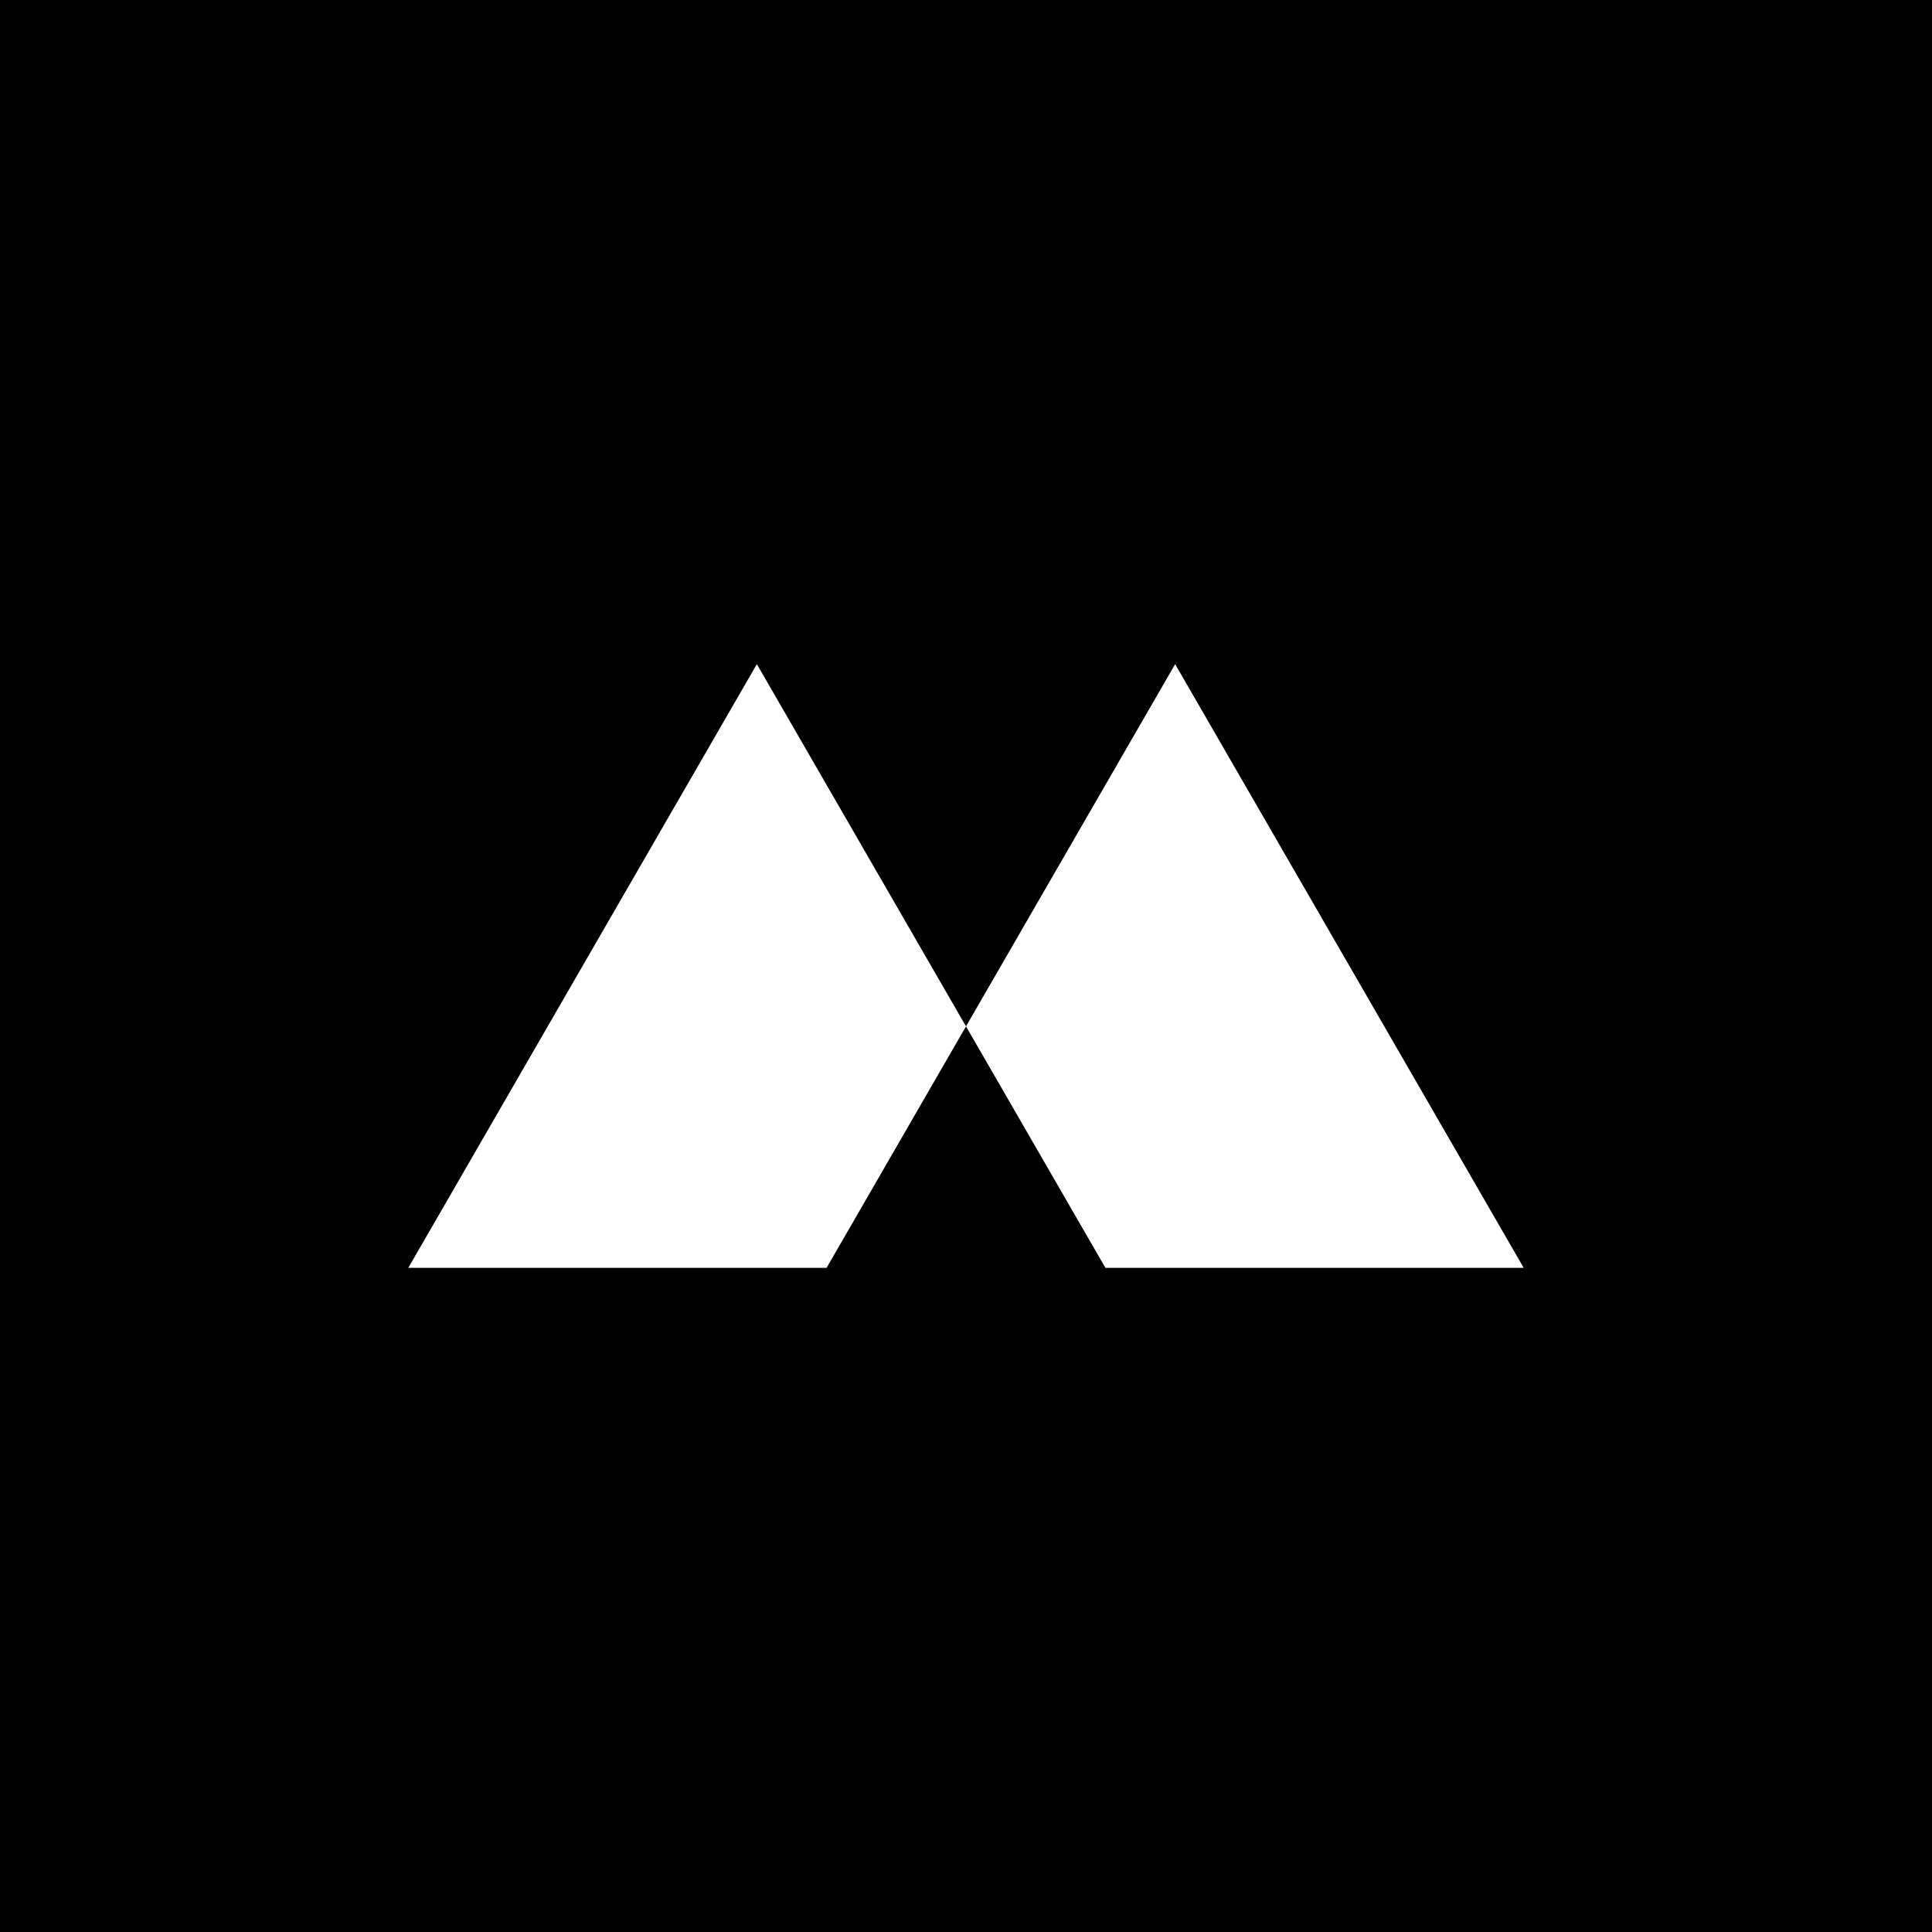
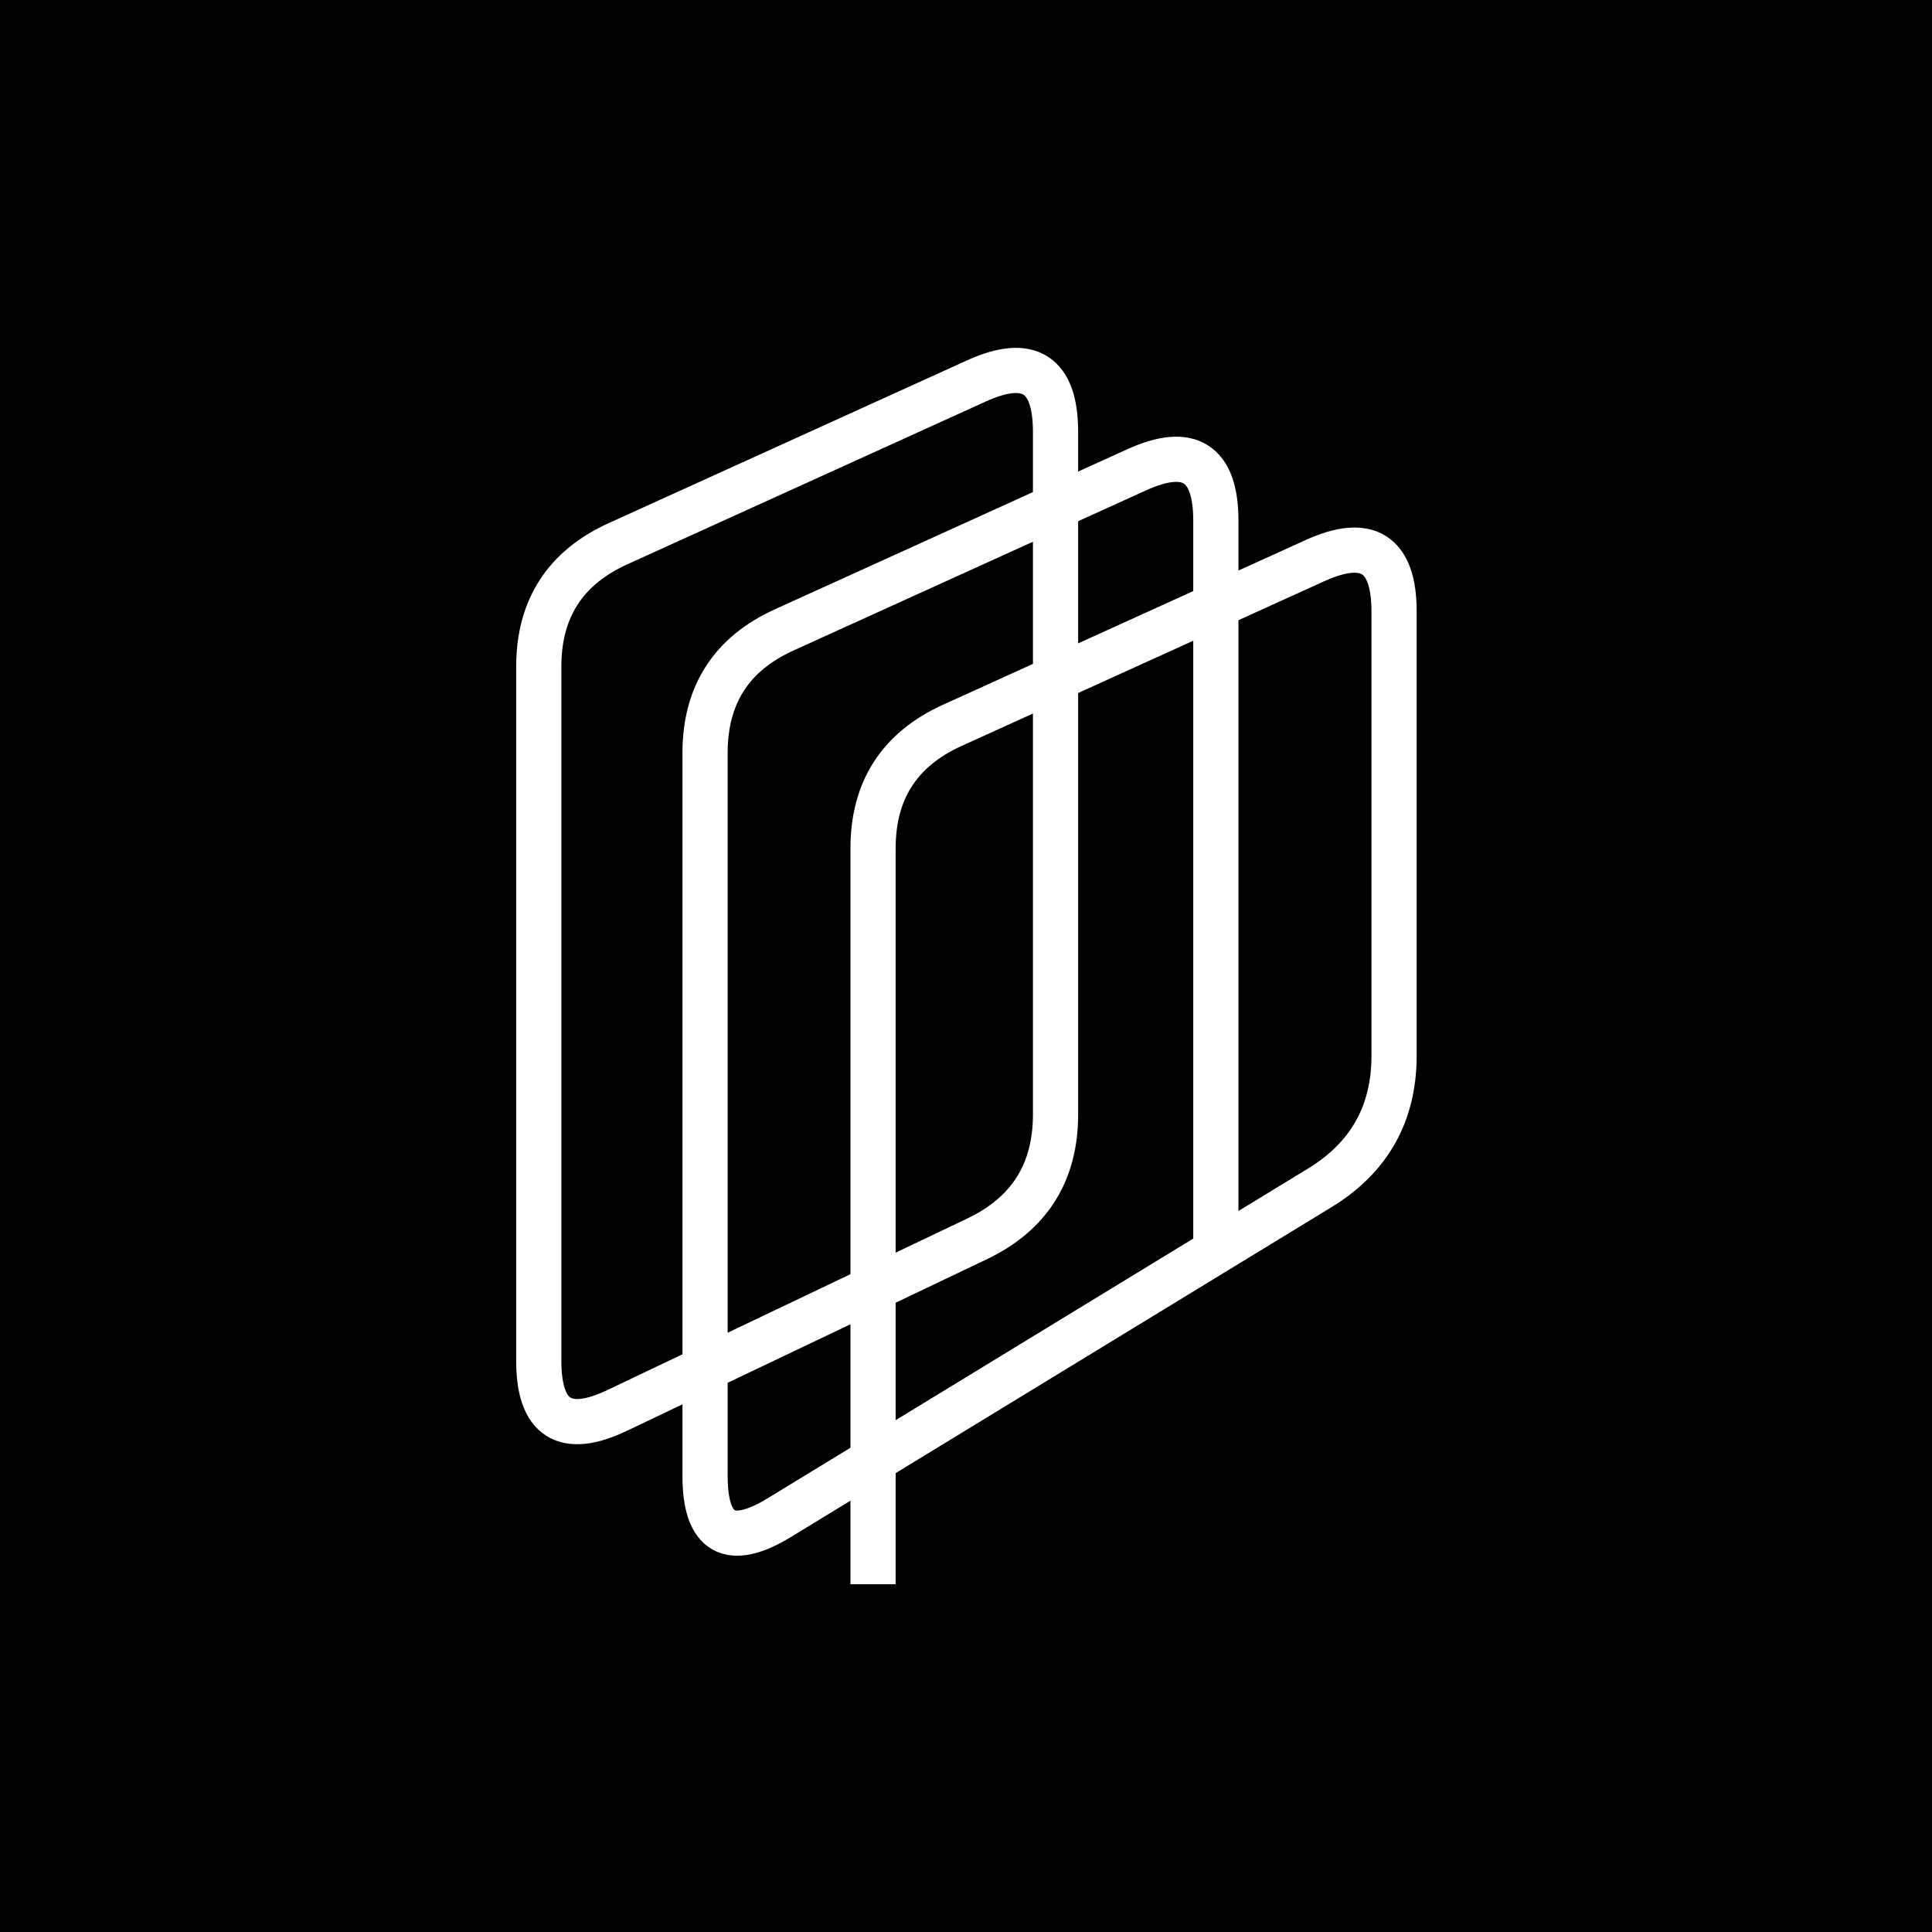
- <svg xmlns="http://www.w3.org/2000/svg" viewBox="0 0 128 128" role="img" aria-labelledby="title description">
-   <rect width="128" height="128" fill="#000000" />
-   <g transform="translate(27.04958 44) scale(0.46188)">
-     <path id="medscale-paired-m" fill="#FFFFFF" d="M0 86.603 L50 0 L80 51.962 L60 86.603 Z M80 51.962 L110 0 L160 86.603 L100 86.603 Z" />
+ <svg xmlns="http://www.w3.org/2000/svg" viewBox="0 0 1024 1024" role="img" aria-labelledby="title description">
+   <rect width="1024" height="1024" fill="#000000" />
+   <g id="medscale-frames" transform="translate(273.359 184.320) scale(0.903945)" fill="none" stroke="#FFFFFF" stroke-width="26.5" stroke-linejoin="round" stroke-linecap="butt">
+     <path d="M13.5 390.5L13.5 187Q13.5 136 59.93 114.91L270.07 19.47Q316.5 -1.62 316.5 49.38L316.5 449.56Q316.5 500.56 270.46 522.51L59.54 623.05Q13.5 645 13.5 594Z" />
+     <path d="M209.5 725L209.5 293.5Q209.5 242.5 255.93 221.41L468.57 124.83Q515 103.74 515 154.74L515 415Q515 466 471.46 492.56L154.54 685.94Q111 712.5 111 661.5L111 237.5Q111 186.5 157.43 165.41L364.07 71.56Q410.5 50.47 410.5 101.47L410.5 529.76" />
  </g>
</svg>
